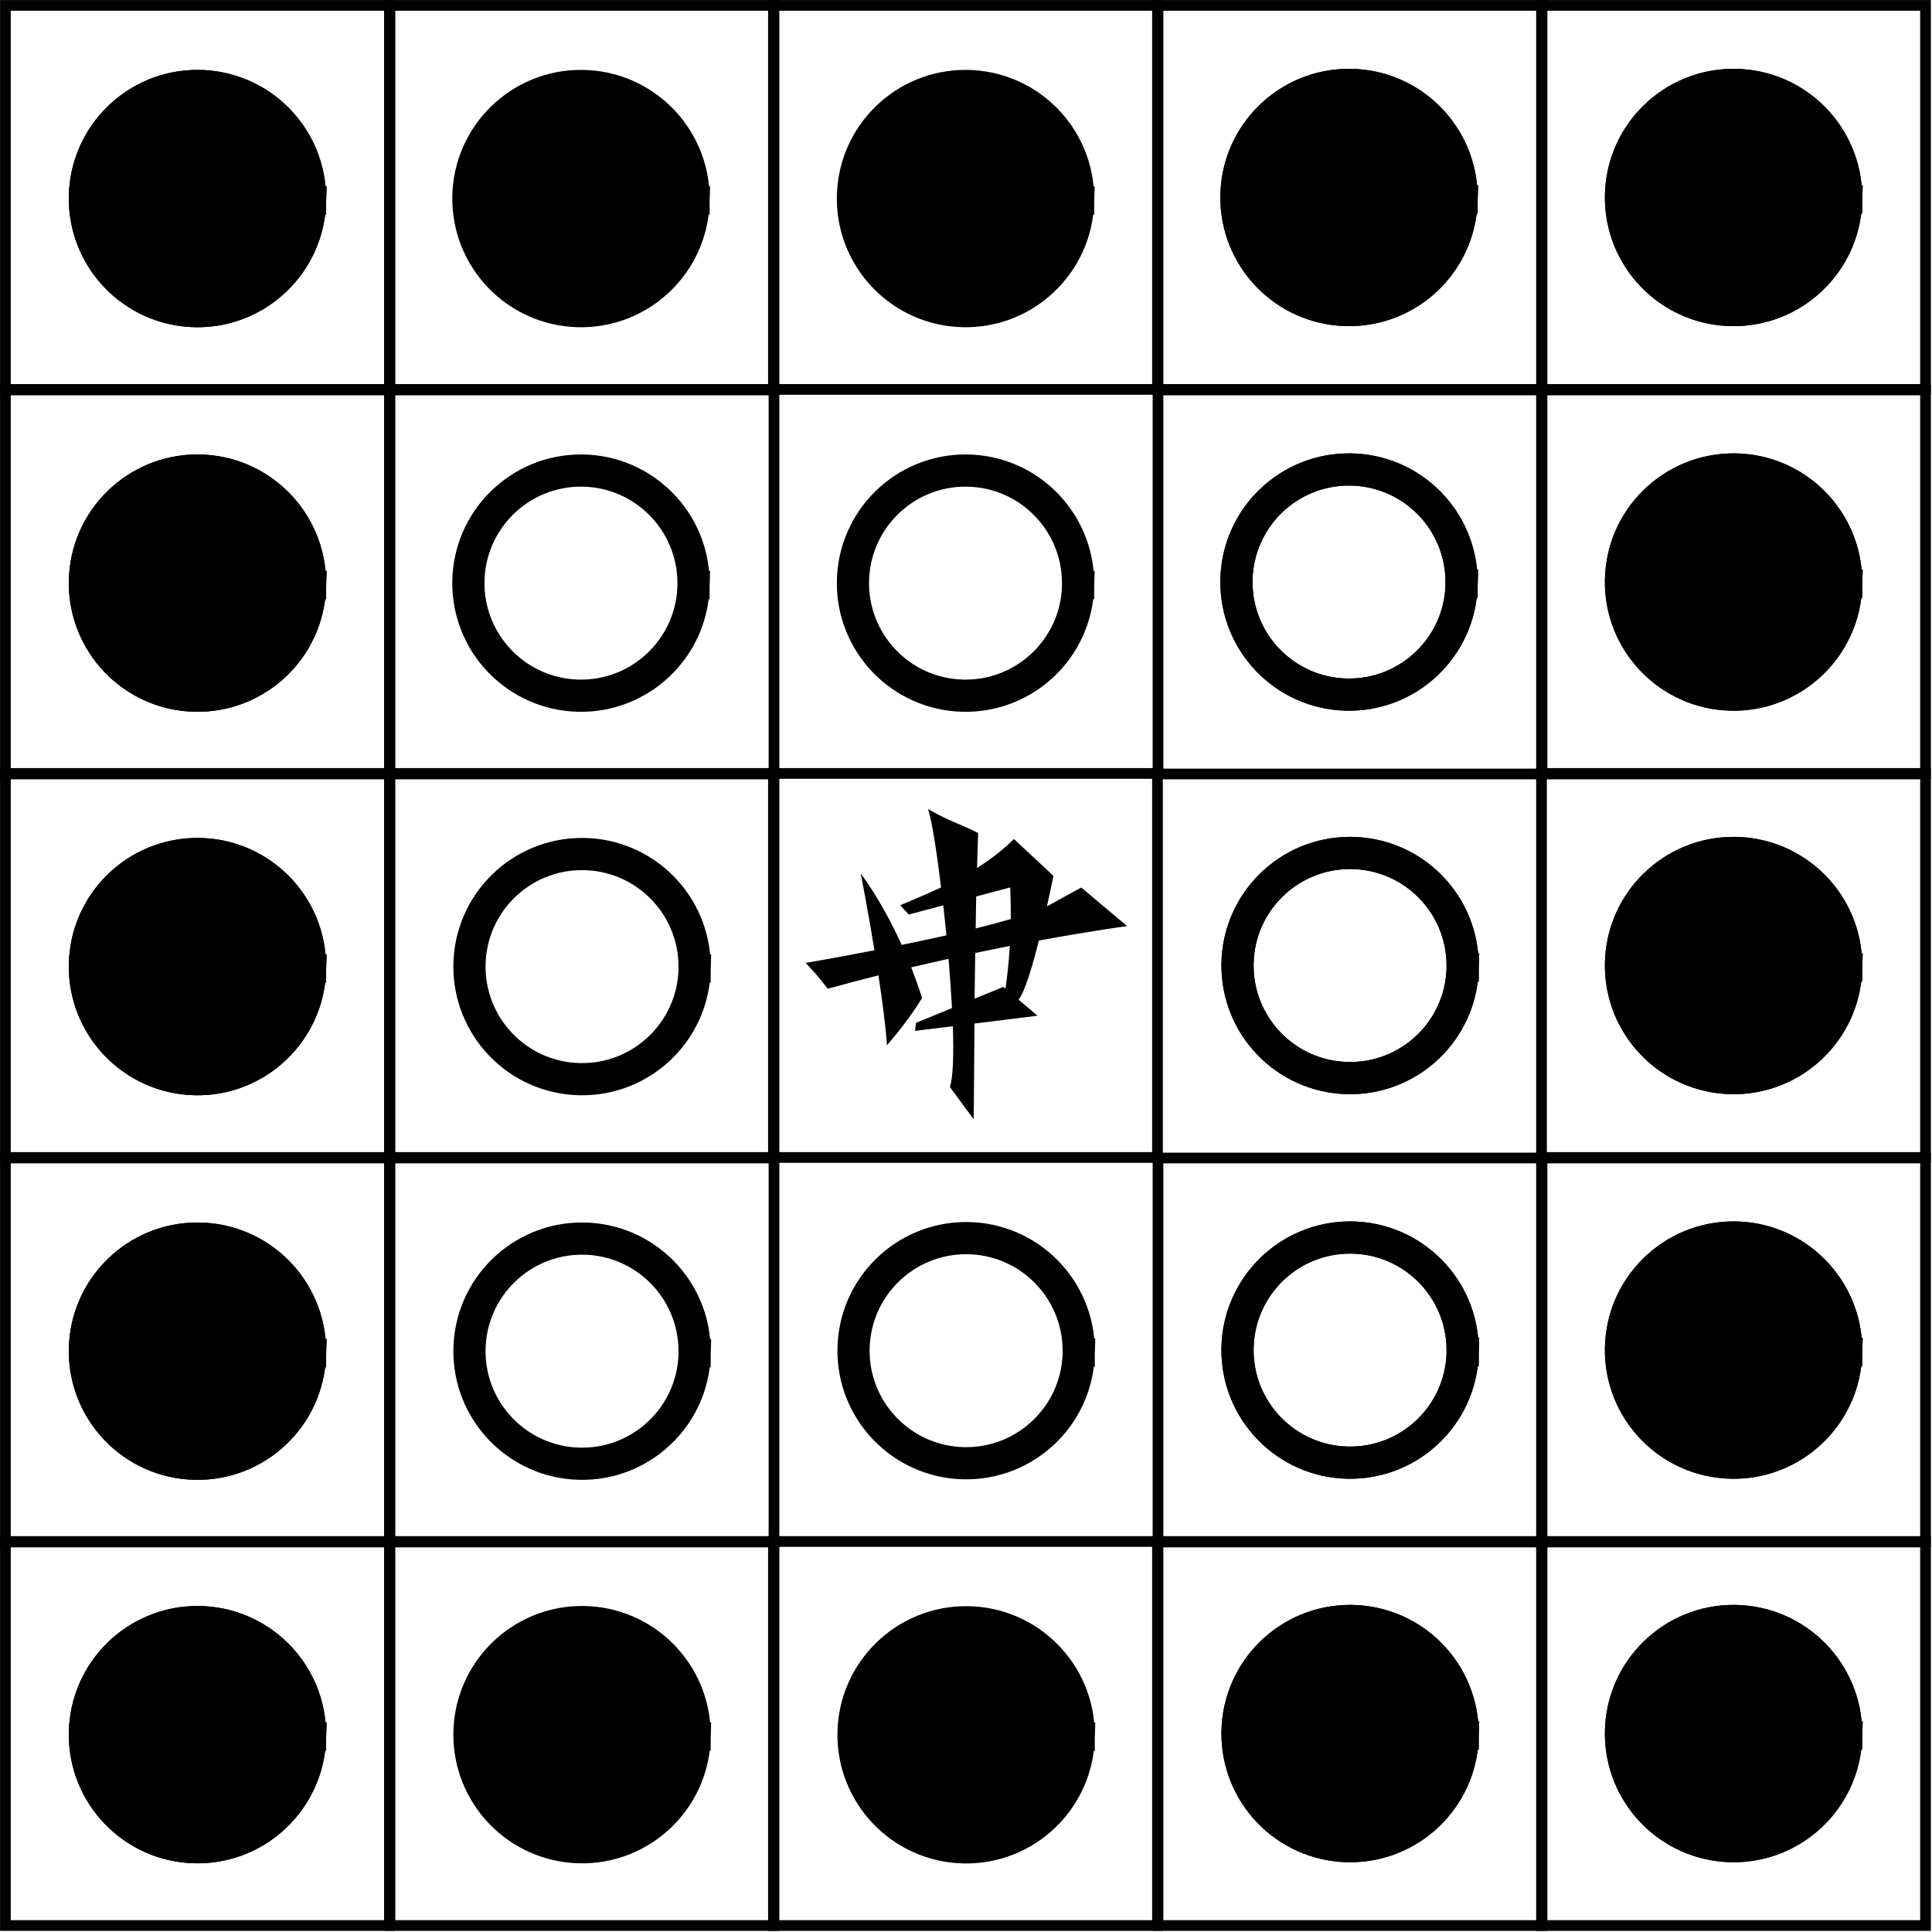
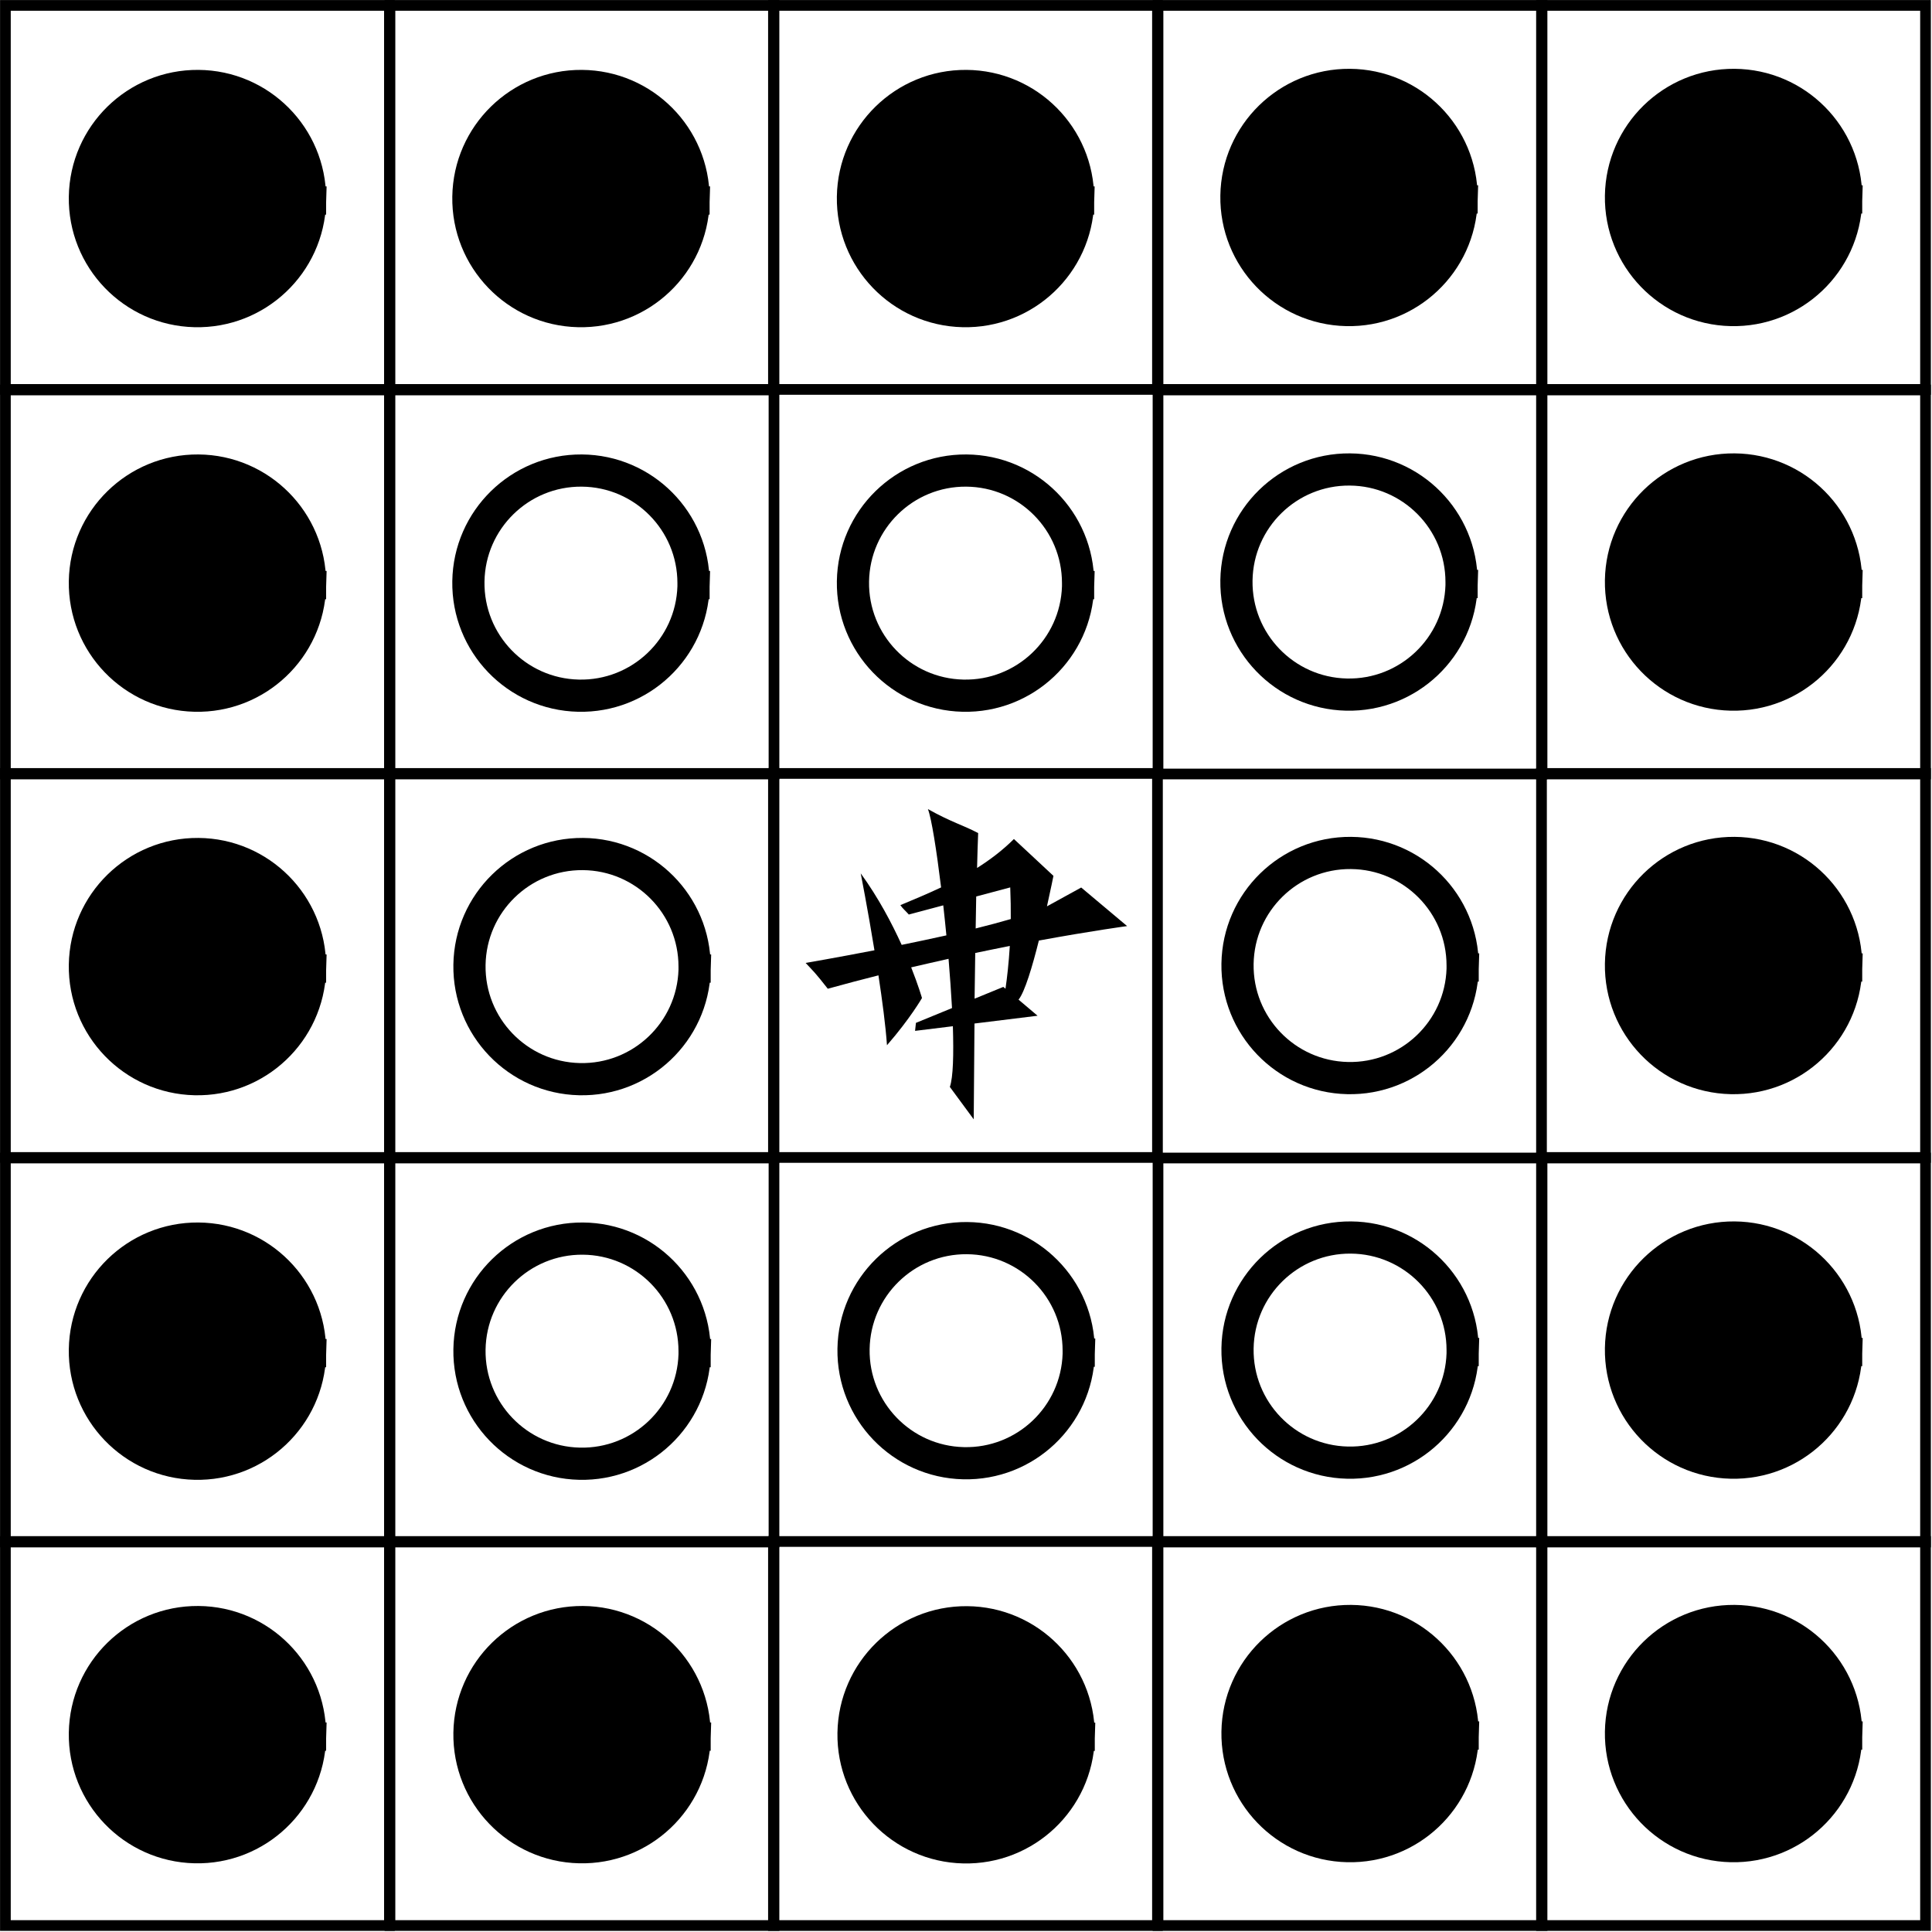
<svg xmlns="http://www.w3.org/2000/svg" width="17.885mm" height="17.885mm" version="1.1" viewBox="0 0 17.885 17.885">
  <rect x="0.050" y="10.720" width="3.555" height="3.555" fill="none" stroke="#000" stroke-linecap="square" stroke-width=".099" style="paint-order:stroke fill markers" />
  <rect x="3.610" y="10.720" width="3.555" height="3.555" fill="none" stroke="#000" stroke-linecap="square" stroke-width=".099" style="paint-order:stroke fill markers" />
  <rect x="0.050" y="7.160" width="3.555" height="3.555" fill="none" stroke="#000" stroke-linecap="square" stroke-width=".099" style="paint-order:stroke fill markers" />
  <rect x="3.610" y="7.160" width="3.555" height="3.555" fill="none" stroke="#000" stroke-linecap="square" stroke-width=".099" style="paint-order:stroke fill markers" />
  <rect x="7.160" y="7.160" width="3.555" height="3.555" fill="none" stroke="#000" stroke-linecap="square" stroke-width=".099" style="paint-order:stroke fill markers" />
  <rect x="0.050" y="14.270" width="3.555" height="3.555" fill="none" stroke="#000" stroke-linecap="square" stroke-width=".099" style="paint-order:stroke fill markers" />
  <rect x="3.610" y="14.270" width="3.555" height="3.555" fill="none" stroke="#000" stroke-linecap="square" stroke-width=".099" style="paint-order:stroke fill markers" />
  <rect x="7.160" y="14.270" width="3.555" height="3.555" fill="none" stroke="#000" stroke-linecap="square" stroke-width=".099" style="paint-order:stroke fill markers" />
  <rect x="0.050" y="3.610" width="3.555" height="3.555" fill="none" stroke="#000" stroke-linecap="square" stroke-width=".099" style="paint-order:stroke fill markers" />
  <rect x="3.610" y="3.610" width="3.555" height="3.555" fill="none" stroke="#000" stroke-linecap="square" stroke-width=".099" style="paint-order:stroke fill markers" />
  <rect x="0.050" y="0.050" width="3.555" height="3.555" fill="none" stroke="#000" stroke-linecap="square" stroke-width=".099" style="paint-order:stroke fill markers" />
  <rect x="3.610" y="0.050" width="3.555" height="3.555" fill="none" stroke="#000" stroke-linecap="square" stroke-width=".099" style="paint-order:stroke fill markers" />
  <rect x="7.160" y="0.050" width="3.555" height="3.555" fill="none" stroke="#000" stroke-linecap="square" stroke-width=".099" style="paint-order:stroke fill markers" />
  <rect x="10.720" y="10.720" width="3.555" height="3.555" fill="none" stroke="#000" stroke-linecap="square" stroke-width=".099" style="paint-order:stroke fill markers" />
  <rect x="14.270" y="10.720" width="3.555" height="3.555" fill="none" stroke="#000" stroke-linecap="square" stroke-width=".099" style="paint-order:stroke fill markers" />
  <rect x="14.270" y="7.160" width="3.555" height="3.555" fill="none" stroke="#000" stroke-linecap="square" stroke-width=".099" style="paint-order:stroke fill markers" />
  <rect x="10.720" y="14.270" width="3.555" height="3.555" fill="none" stroke="#000" stroke-linecap="square" stroke-width=".099" style="paint-order:stroke fill markers" />
  <rect x="14.270" y="14.270" width="3.555" height="3.555" fill="none" stroke="#000" stroke-linecap="square" stroke-width=".099" style="paint-order:stroke fill markers" />
  <rect x="10.720" y="3.610" width="3.555" height="3.555" fill="none" stroke="#000" stroke-linecap="square" stroke-width=".099" style="paint-order:stroke fill markers" />
  <rect x="14.270" y="3.610" width="3.555" height="3.555" fill="none" stroke="#000" stroke-linecap="square" stroke-width=".099" style="paint-order:stroke fill markers" />
  <rect x="10.720" y="0.050" width="3.555" height="3.555" fill="none" stroke="#000" stroke-linecap="square" stroke-width=".099" style="paint-order:stroke fill markers" />
  <rect x="14.270" y="0.050" width="3.555" height="3.555" fill="none" stroke="#000" stroke-linecap="square" stroke-width=".099" style="paint-order:stroke fill markers" />
  <g transform="translate(-114.7 -18.27)">
    <g transform="translate(-152.22,-129.32)">
      <path d="m273.35 156.57a1.042 1.042 0 0 1-1.066 1.01 1.042 1.042 0 0 1-1.018-1.058 1.042 1.042 0 0 1 1.05-1.026 1.042 1.042 0 0 1 1.034 1.042" fill="none" stroke="#000" stroke-linecap="square" stroke-width=".298" style="paint-order:stroke fill markers" />
      <path d="m273.35 160.13a1.042 1.042 0 0 1-1.066 1.01 1.042 1.042 0 0 1-1.018-1.058 1.042 1.042 0 0 1 1.05-1.026 1.042 1.042 0 0 1 1.034 1.042" fill="none" stroke="#000" stroke-linecap="square" stroke-width=".298" style="paint-order:stroke fill markers" />
-       <g transform="translate(200.3 155.97) scale(.75034)">
- </g>
      <path d="m276.9 153.02a1.042 1.042 0 0 1-1.066 1.01 1.042 1.042 0 0 1-1.018-1.058 1.042 1.042 0 0 1 1.05-1.026 1.042 1.042 0 0 1 1.034 1.042" fill="none" stroke="#000" stroke-linecap="square" stroke-width=".298" style="paint-order:stroke fill markers" />
      <path d="m273.34 153.02a1.042 1.042 0 0 1-1.066 1.01 1.042 1.042 0 0 1-1.018-1.058 1.042 1.042 0 0 1 1.05-1.026 1.042 1.042 0 0 1 1.034 1.042" fill="none" stroke="#000" stroke-linecap="square" stroke-width=".298" style="paint-order:stroke fill markers" />
      <g transform="translate(90.859 78.781) scale(.75034)">
-         <g transform="translate(145.86,102.87)">
- </g>
        <path d="m247.95 108.41a1.389 1.389 0 0 1-1.421 1.346 1.389 1.389 0 0 1-1.357-1.41 1.389 1.389 0 0 1 1.4-1.367 1.389 1.389 0 0 1 1.378 1.389" fill="none" stroke="#000" stroke-linecap="square" stroke-width=".397" style="paint-order:stroke fill markers" />
      </g>
      <path d="m280.46 156.56a1.042 1.042 0 0 1-1.066 1.01 1.042 1.042 0 0 1-1.018-1.058 1.042 1.042 0 0 1 1.05-1.026 1.042 1.042 0 0 1 1.034 1.042" fill="none" stroke="#000" stroke-linecap="square" stroke-width=".298" style="paint-order:stroke fill markers" />
-       <path d="m280.46 156.56a1.042 1.042 0 0 1-1.066 1.01 1.042 1.042 0 0 1-1.018-1.058 1.042 1.042 0 0 1 1.05-1.026 1.042 1.042 0 0 1 1.034 1.042" fill="none" stroke="#000" stroke-linecap="square" stroke-width=".298" style="paint-order:stroke fill markers" />
-       <path d="m280.45 153.01a1.042 1.042 0 0 1-1.066 1.01 1.042 1.042 0 0 1-1.018-1.058 1.042 1.042 0 0 1 1.05-1.026 1.042 1.042 0 0 1 1.034 1.042" fill="none" stroke="#000" stroke-linecap="square" stroke-width=".298" style="paint-order:stroke fill markers" />
      <path d="m280.45 153.01a1.042 1.042 0 0 1-1.066 1.01 1.042 1.042 0 0 1-1.018-1.058 1.042 1.042 0 0 1 1.05-1.026 1.042 1.042 0 0 1 1.034 1.042" fill="none" stroke="#000" stroke-linecap="square" stroke-width=".298" style="paint-order:stroke fill markers" />
      <path d="m280.46 160.12a1.042 1.042 0 0 1-1.066 1.01 1.042 1.042 0 0 1-1.018-1.058 1.042 1.042 0 0 1 1.05-1.026 1.042 1.042 0 0 1 1.034 1.042" fill="none" stroke="#000" stroke-linecap="square" stroke-width=".298" style="paint-order:stroke fill markers" />
-       <path d="m280.46 160.12a1.042 1.042 0 0 1-1.066 1.01 1.042 1.042 0 0 1-1.018-1.058 1.042 1.042 0 0 1 1.05-1.026 1.042 1.042 0 0 1 1.034 1.042" fill="none" stroke="#000" stroke-linecap="square" stroke-width=".298" style="paint-order:stroke fill markers" />
-       <path d="m284.01 156.56a1.042 1.042 0 0 1-1.066 1.01 1.042 1.042 0 0 1-1.018-1.058 1.042 1.042 0 0 1 1.05-1.026 1.042 1.042 0 0 1 1.034 1.042" fill="none" stroke="#000" stroke-linecap="square" stroke-width=".298" style="paint-order:stroke fill markers" />
      <path d="m284.01 156.56a1.042 1.042 0 0 1-1.066 1.01 1.042 1.042 0 0 1-1.018-1.058 1.042 1.042 0 0 1 1.05-1.026 1.042 1.042 0 0 1 1.034 1.042" stroke="#000" stroke-linecap="square" stroke-width=".298" style="paint-order:stroke fill markers" />
-       <path d="m284.01 153.01a1.042 1.042 0 0 1-1.066 1.01 1.042 1.042 0 0 1-1.018-1.058 1.042 1.042 0 0 1 1.05-1.026 1.042 1.042 0 0 1 1.034 1.042" fill="none" stroke="#000" stroke-linecap="square" stroke-width=".298" style="paint-order:stroke fill markers" />
      <path d="m284.01 153.01a1.042 1.042 0 0 1-1.066 1.01 1.042 1.042 0 0 1-1.018-1.058 1.042 1.042 0 0 1 1.05-1.026 1.042 1.042 0 0 1 1.034 1.042" stroke="#000" stroke-linecap="square" stroke-width=".298" style="paint-order:stroke fill markers" />
-       <path d="m284.01 160.12a1.042 1.042 0 0 1-1.066 1.01 1.042 1.042 0 0 1-1.018-1.058 1.042 1.042 0 0 1 1.05-1.026 1.042 1.042 0 0 1 1.034 1.042" fill="none" stroke="#000" stroke-linecap="square" stroke-width=".298" style="paint-order:stroke fill markers" />
      <path d="m284.01 160.12a1.042 1.042 0 0 1-1.066 1.01 1.042 1.042 0 0 1-1.018-1.058 1.042 1.042 0 0 1 1.05-1.026 1.042 1.042 0 0 1 1.034 1.042" stroke="#000" stroke-linecap="square" stroke-width=".298" style="paint-order:stroke fill markers" />
-       <path d="m269.79 156.57a1.042 1.042 0 0 1-1.066 1.01 1.042 1.042 0 0 1-1.018-1.058 1.042 1.042 0 0 1 1.05-1.026 1.042 1.042 0 0 1 1.034 1.042" fill="none" stroke="#000" stroke-linecap="square" stroke-width=".298" style="paint-order:stroke fill markers" />
      <path d="m269.79 156.57a1.042 1.042 0 0 1-1.066 1.01 1.042 1.042 0 0 1-1.018-1.058 1.042 1.042 0 0 1 1.05-1.026 1.042 1.042 0 0 1 1.034 1.042" stroke="#000" stroke-linecap="square" stroke-width=".298" style="paint-order:stroke fill markers" />
-       <path d="m269.79 153.02a1.042 1.042 0 0 1-1.066 1.01 1.042 1.042 0 0 1-1.018-1.058 1.042 1.042 0 0 1 1.05-1.026 1.042 1.042 0 0 1 1.034 1.042" fill="none" stroke="#000" stroke-linecap="square" stroke-width=".298" style="paint-order:stroke fill markers" />
      <path d="m269.79 153.02a1.042 1.042 0 0 1-1.066 1.01 1.042 1.042 0 0 1-1.018-1.058 1.042 1.042 0 0 1 1.05-1.026 1.042 1.042 0 0 1 1.034 1.042" stroke="#000" stroke-linecap="square" stroke-width=".298" style="paint-order:stroke fill markers" />
-       <path d="m269.79 160.13a1.042 1.042 0 0 1-1.066 1.01 1.042 1.042 0 0 1-1.018-1.058 1.042 1.042 0 0 1 1.05-1.026 1.042 1.042 0 0 1 1.034 1.042" fill="none" stroke="#000" stroke-linecap="square" stroke-width=".298" style="paint-order:stroke fill markers" />
      <path d="m269.79 160.13a1.042 1.042 0 0 1-1.066 1.01 1.042 1.042 0 0 1-1.018-1.058 1.042 1.042 0 0 1 1.05-1.026 1.042 1.042 0 0 1 1.034 1.042" stroke="#000" stroke-linecap="square" stroke-width=".298" style="paint-order:stroke fill markers" />
      <path d="m273.34 149.46a1.042 1.042 0 0 1-1.066 1.01 1.042 1.042 0 0 1-1.018-1.058 1.042 1.042 0 0 1 1.05-1.026 1.042 1.042 0 0 1 1.034 1.042" stroke="#000" stroke-linecap="square" stroke-width=".298" style="paint-order:stroke fill markers" />
-       <path d="m280.45 149.45a1.042 1.042 0 0 1-1.066 1.01 1.042 1.042 0 0 1-1.018-1.058 1.042 1.042 0 0 1 1.05-1.026 1.042 1.042 0 0 1 1.034 1.042" fill="none" stroke="#000" stroke-linecap="square" stroke-width=".298" style="paint-order:stroke fill markers" />
      <path d="m280.45 149.45a1.042 1.042 0 0 1-1.066 1.01 1.042 1.042 0 0 1-1.018-1.058 1.042 1.042 0 0 1 1.05-1.026 1.042 1.042 0 0 1 1.034 1.042" stroke="#000" stroke-linecap="square" stroke-width=".298" style="paint-order:stroke fill markers" />
-       <path d="m284.01 149.45a1.042 1.042 0 0 1-1.066 1.01 1.042 1.042 0 0 1-1.018-1.058 1.042 1.042 0 0 1 1.05-1.026 1.042 1.042 0 0 1 1.034 1.042" fill="none" stroke="#000" stroke-linecap="square" stroke-width=".298" style="paint-order:stroke fill markers" />
      <path d="m284.01 149.45a1.042 1.042 0 0 1-1.066 1.01 1.042 1.042 0 0 1-1.018-1.058 1.042 1.042 0 0 1 1.05-1.026 1.042 1.042 0 0 1 1.034 1.042" stroke="#000" stroke-linecap="square" stroke-width=".298" style="paint-order:stroke fill markers" />
-       <path d="m269.79 149.46a1.042 1.042 0 0 1-1.066 1.01 1.042 1.042 0 0 1-1.018-1.058 1.042 1.042 0 0 1 1.05-1.026 1.042 1.042 0 0 1 1.034 1.042" fill="none" stroke="#000" stroke-linecap="square" stroke-width=".298" style="paint-order:stroke fill markers" />
      <path d="m269.79 149.46a1.042 1.042 0 0 1-1.066 1.01 1.042 1.042 0 0 1-1.018-1.058 1.042 1.042 0 0 1 1.05-1.026 1.042 1.042 0 0 1 1.034 1.042" stroke="#000" stroke-linecap="square" stroke-width=".298" style="paint-order:stroke fill markers" />
-       <g transform="translate(200.3 152.42) scale(.75034)">
- </g>
      <path d="m276.9 149.46a1.042 1.042 0 0 1-1.066 1.01 1.042 1.042 0 0 1-1.018-1.058 1.042 1.042 0 0 1 1.05-1.026 1.042 1.042 0 0 1 1.034 1.042" stroke="#000" stroke-linecap="square" stroke-width=".298" style="paint-order:stroke fill markers" />
      <path d="m273.35 163.68a1.042 1.042 0 0 1-1.066 1.01 1.042 1.042 0 0 1-1.018-1.058 1.042 1.042 0 0 1 1.05-1.026 1.042 1.042 0 0 1 1.034 1.042" stroke="#000" stroke-linecap="square" stroke-width=".298" style="paint-order:stroke fill markers" />
      <g transform="translate(90.859 82.337) scale(.75034)">
        <path d="m247.95 108.41a1.389 1.389 0 0 1-1.421 1.346 1.389 1.389 0 0 1-1.357-1.41 1.389 1.389 0 0 1 1.4-1.367 1.389 1.389 0 0 1 1.378 1.389" stroke="#000" stroke-linecap="square" stroke-width=".397" style="paint-order:stroke fill markers" />
      </g>
-       <path d="m280.46 163.67a1.042 1.042 0 0 1-1.066 1.01 1.042 1.042 0 0 1-1.018-1.058 1.042 1.042 0 0 1 1.05-1.026 1.042 1.042 0 0 1 1.034 1.042" fill="none" stroke="#000" stroke-linecap="square" stroke-width=".298" style="paint-order:stroke fill markers" />
      <path d="m280.46 163.67a1.042 1.042 0 0 1-1.066 1.01 1.042 1.042 0 0 1-1.018-1.058 1.042 1.042 0 0 1 1.05-1.026 1.042 1.042 0 0 1 1.034 1.042" stroke="#000" stroke-linecap="square" stroke-width=".298" style="paint-order:stroke fill markers" />
-       <path d="m284.01 163.67a1.042 1.042 0 0 1-1.066 1.01 1.042 1.042 0 0 1-1.018-1.058 1.042 1.042 0 0 1 1.05-1.026 1.042 1.042 0 0 1 1.034 1.042" fill="none" stroke="#000" stroke-linecap="square" stroke-width=".298" style="paint-order:stroke fill markers" />
      <path d="m284.01 163.67a1.042 1.042 0 0 1-1.066 1.01 1.042 1.042 0 0 1-1.018-1.058 1.042 1.042 0 0 1 1.05-1.026 1.042 1.042 0 0 1 1.034 1.042" stroke="#000" stroke-linecap="square" stroke-width=".298" style="paint-order:stroke fill markers" />
-       <path d="m269.79 163.68a1.042 1.042 0 0 1-1.066 1.01 1.042 1.042 0 0 1-1.018-1.058 1.042 1.042 0 0 1 1.05-1.026 1.042 1.042 0 0 1 1.034 1.042" fill="none" stroke="#000" stroke-linecap="square" stroke-width=".298" style="paint-order:stroke fill markers" />
      <path d="m269.79 163.68a1.042 1.042 0 0 1-1.066 1.01 1.042 1.042 0 0 1-1.018-1.058 1.042 1.042 0 0 1 1.05-1.026 1.042 1.042 0 0 1 1.034 1.042" stroke="#000" stroke-linecap="square" stroke-width=".298" style="paint-order:stroke fill markers" />
      <path d="m275.51 155.08c0.033 0.085 0.079 0.375 0.122 0.725-0.128 0.06-0.256 0.114-0.377 0.164 0.017 0.027 0.049 0.054 0.078 0.087l0.319-0.085c0.01 0.09 0.02 0.184 0.029 0.278-0.139 0.031-0.278 0.06-0.414 0.088-0.091-0.2-0.215-0.436-0.379-0.662 0 0 0.064 0.327 0.127 0.712-0.361 0.07-0.637 0.117-0.637 0.117 0.075 0.081 0.087 0.088 0.205 0.239 0.158-0.044 0.315-0.085 0.469-0.124 0.035 0.23 0.066 0.462 0.079 0.647 0.215-0.247 0.324-0.437 0.324-0.437s-0.033-0.115-0.1-0.284c0.119-0.028 0.233-0.053 0.346-0.079 0.013 0.157 0.024 0.312 0.032 0.456l-0.334 0.137-8e-3 0.074 0.35-0.043c8e-3 0.262 3e-3 0.473-0.028 0.562l0.221 0.3s3e-3 -0.43 7e-3 -0.887l0.584-0.072-0.176-0.149c0.058-0.072 0.128-0.307 0.188-0.547 0.496-0.091 0.817-0.134 0.817-0.134l-0.425-0.357-0.313 0.172c-2e-3 4.8e-4 -4e-3 2e-3 -4e-3 2e-3 0.036-0.161 0.06-0.282 0.06-0.282l-0.366-0.341c-0.105 0.105-0.221 0.192-0.341 0.268 3e-3 -0.119 6e-3 -0.229 0.01-0.323-0.135-0.072-0.245-0.099-0.465-0.222zm0.762 0.725c4e-3 0.103 6e-3 0.201 5e-3 0.293-0.099 0.029-0.209 0.058-0.325 0.087 2e-3 -0.102 4e-3 -0.199 5e-3 -0.296zm-4e-3 0.543c-0.01 0.16-0.025 0.294-0.04 0.395l-0.02-0.017-0.266 0.109c2e-3 -0.139 4e-3 -0.28 6e-3 -0.423 0.112-0.023 0.217-0.045 0.319-0.065z" />
    </g>
  </g>
</svg>
